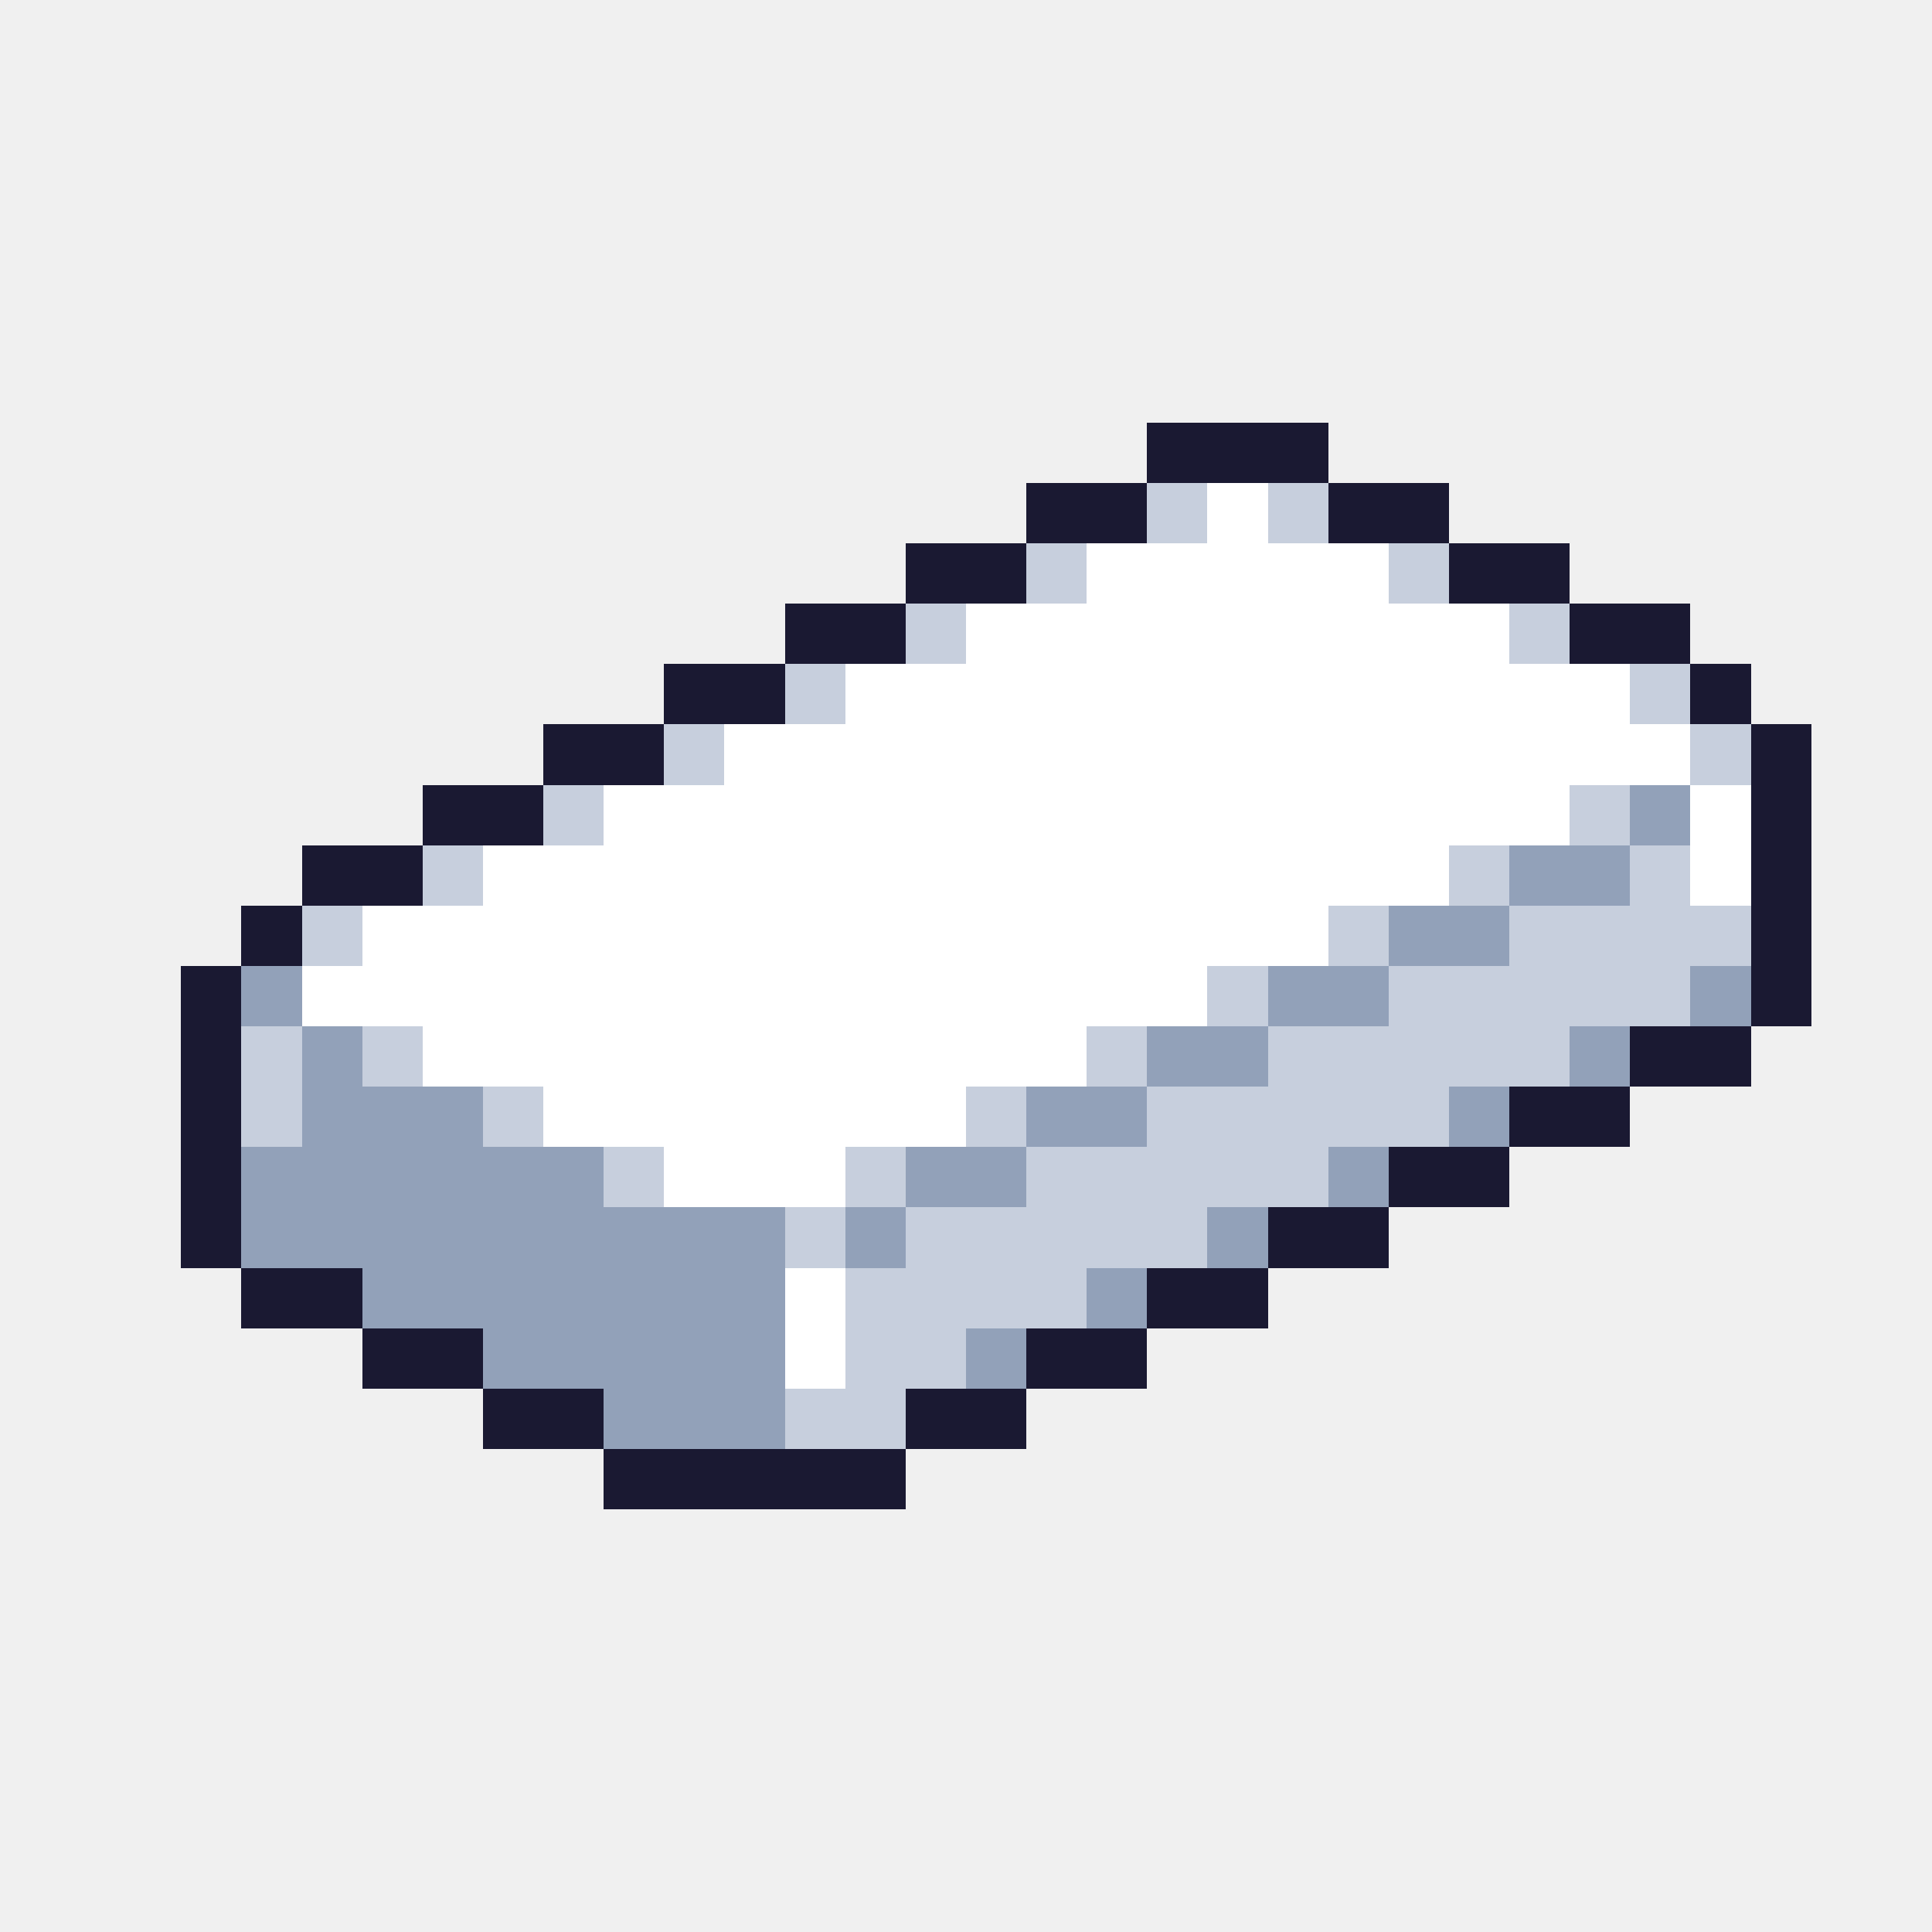
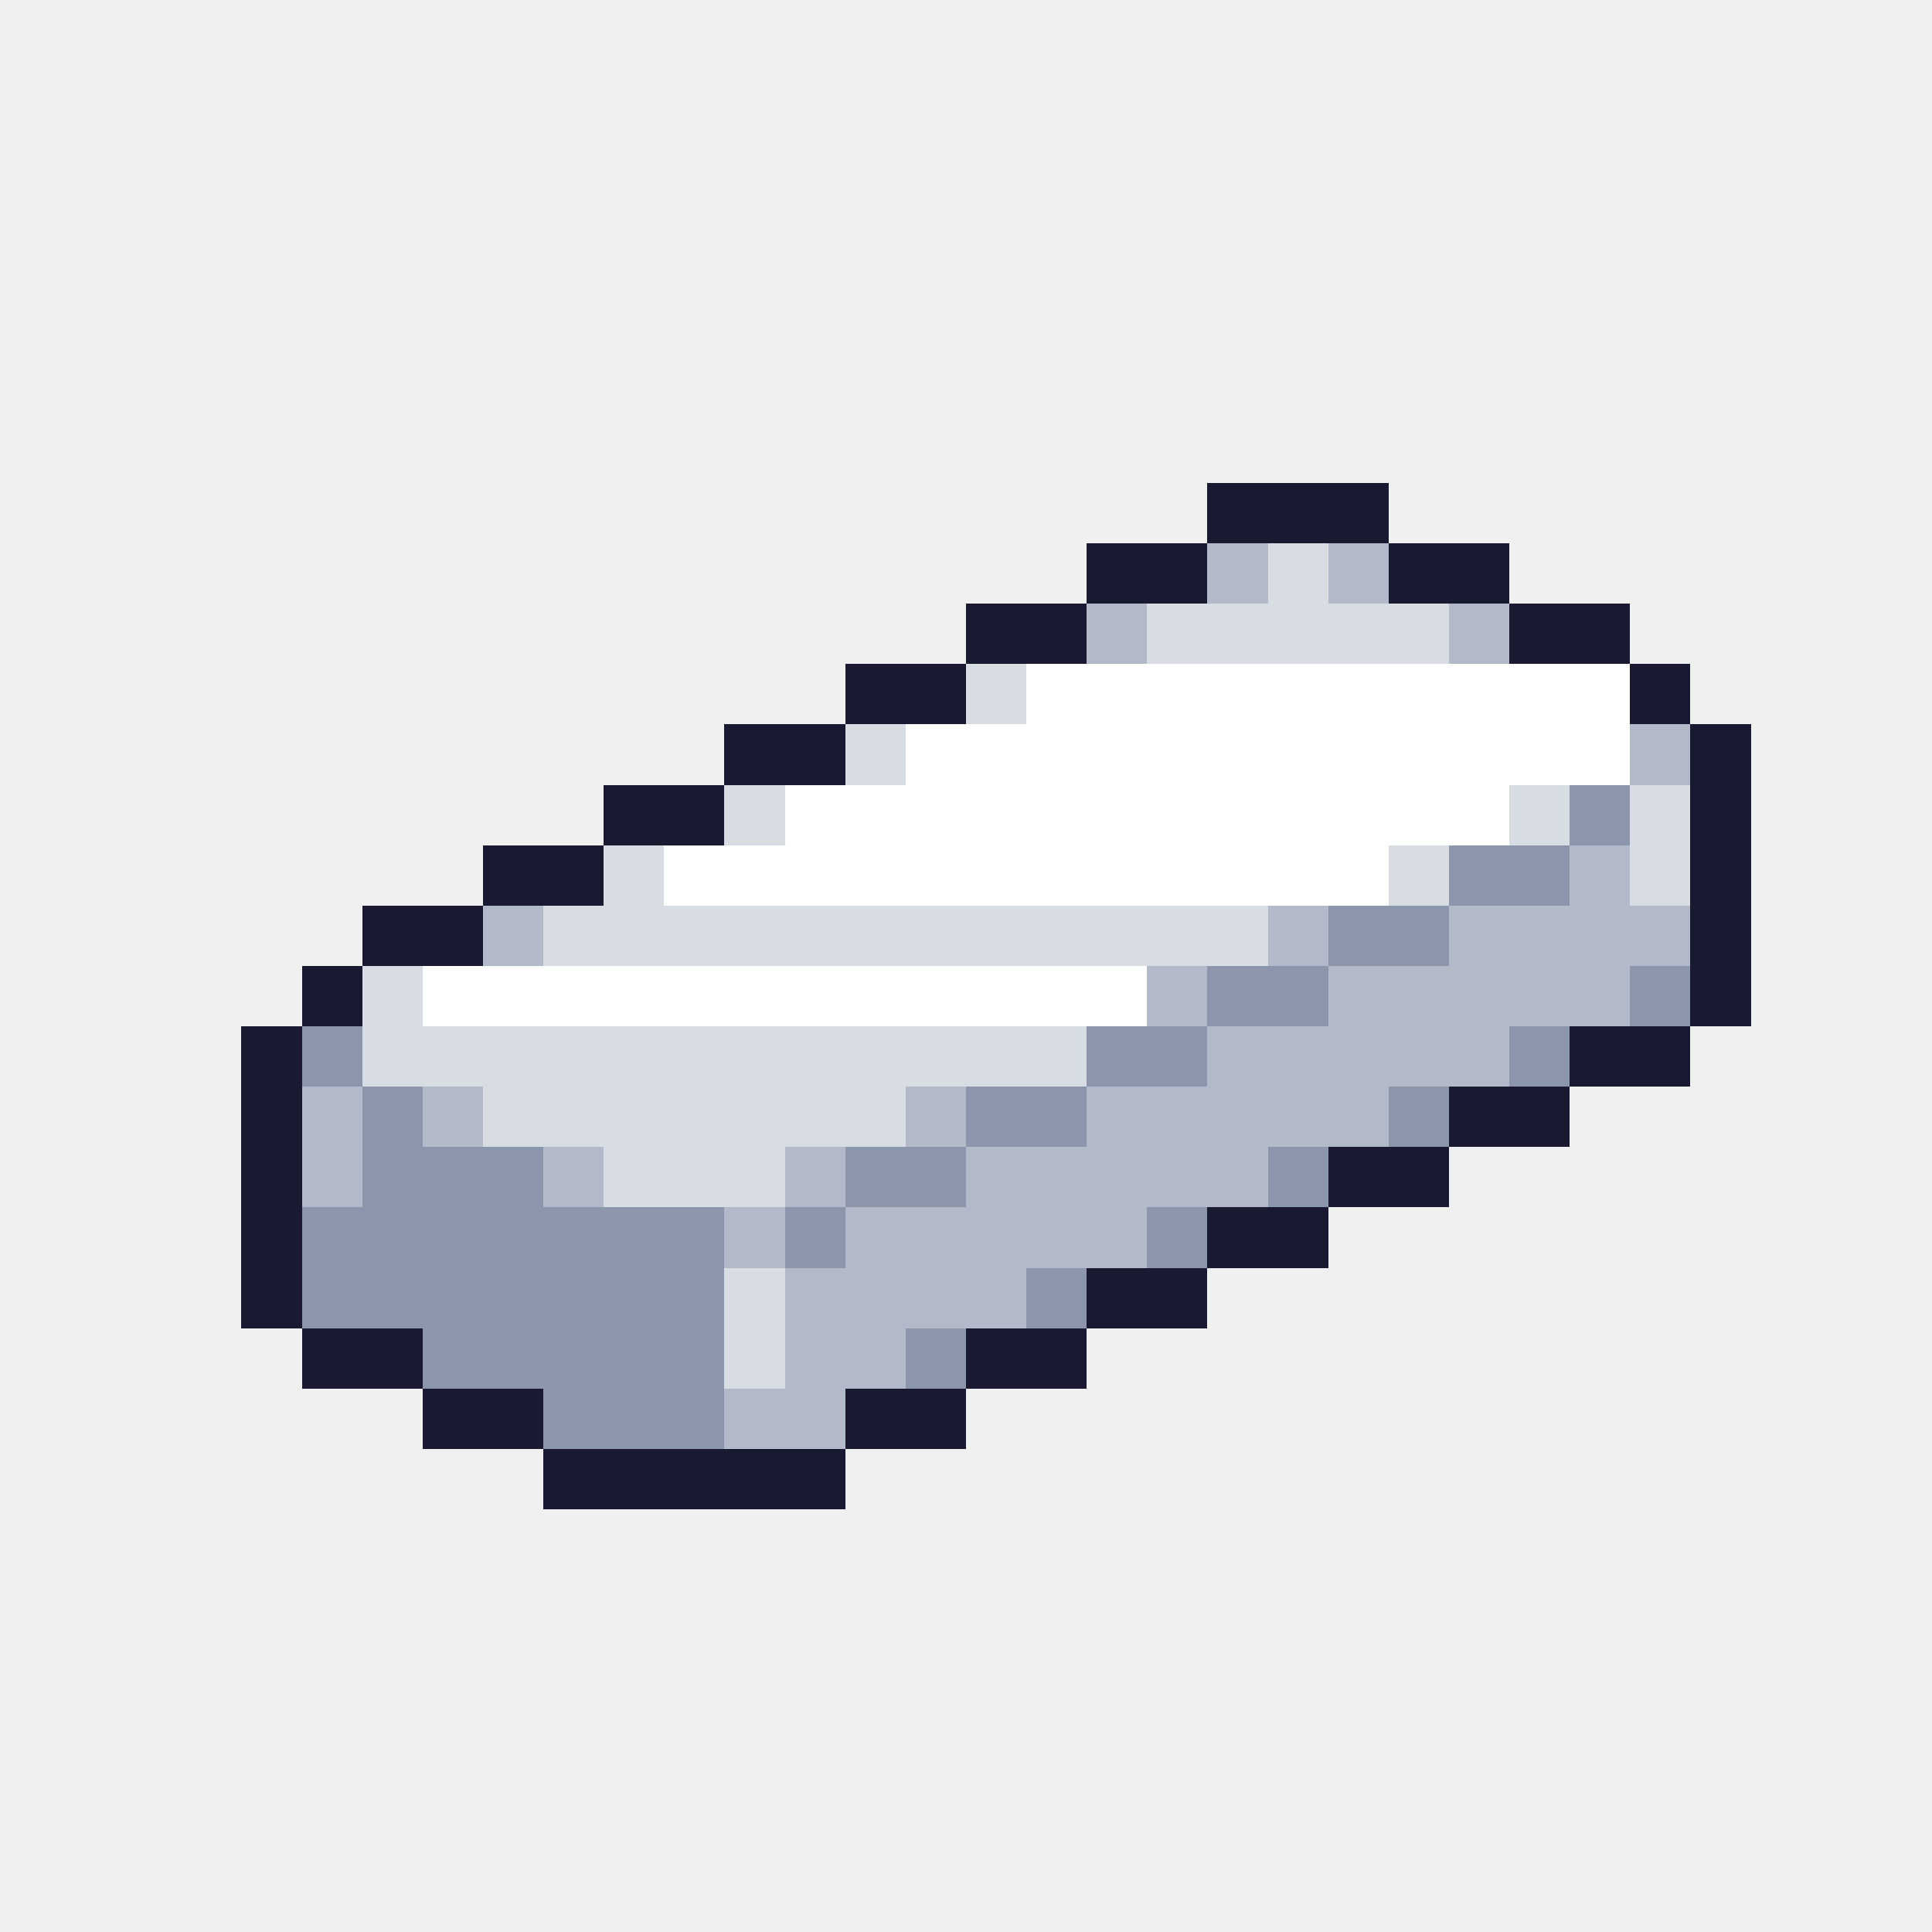
- <svg xmlns="http://www.w3.org/2000/svg" width="32" height="32" viewBox="0 -0.5 32 32" shape-rendering="crispEdges">
-   <path stroke="#1a1932" d="M19 7h3M17 8h2M22 8h2M15 9h2M24 9h2M13 10h2M26 10h2M11 11h2M28 11h1M9 12h2M29 12h1M7 13h2M29 13h1M5 14h2M29 14h1M4 15h1M29 15h1M3 16h1M29 16h1M3 17h1M27 17h2M3 18h1M25 18h2M3 19h1M23 19h2M3 20h1M21 20h2M4 21h2M19 21h2M6 22h2M17 22h2M8 23h2M15 23h2M10 24h5" />
-   <path stroke="#c7cfdd" d="M19 8h1M21 8h1M17 9h1M23 9h1M15 10h1M25 10h1M13 11h1M27 11h1M11 12h1M28 12h1M9 13h1M26 13h1M7 14h1M24 14h1M27 14h1M5 15h1M22 15h1M25 15h4M20 16h1M23 16h5M4 17h1M6 17h1M18 17h1M21 17h5M4 18h1M8 18h1M16 18h1M19 18h5M10 19h1M14 19h1M17 19h5M13 20h1M15 20h5M14 21h4M14 22h2M13 23h2" />
-   <path stroke="#ffffff" d="M20 8h1M18 9h5M16 10h9M14 11h13M12 12h16M10 13h16M28 13h1M8 14h16M28 14h1M6 15h16M5 16h15M7 17h11M9 18h7M11 19h3M13 21h1M13 22h1" />
-   <path stroke="#92a1b9" d="M27 13h1M25 14h2M23 15h2M4 16h1M21 16h2M28 16h1M5 17h1M19 17h2M26 17h1M5 18h3M17 18h2M24 18h1M4 19h6M15 19h2M22 19h1M4 20h9M14 20h1M20 20h1M6 21h7M18 21h1M8 22h5M16 22h1M10 23h3" />
+ <svg xmlns="http://www.w3.org/2000/svg" viewBox="0 -0.5 32 32" shape-rendering="crispEdges">
+   <path stroke="#1a1932" d="M20 8h3M18 9h2M23 9h2M16 10h2M25 10h2M14 11h2M27 11h1M12 12h2M28 12h1M10 13h2M28 13h1M8 14h2M28 14h1M6 15h2M28 15h1M5 16h1M28 16h1M4 17h1M26 17h2M4 18h1M24 18h2M4 19h1M22 19h2M4 20h1M20 20h2M4 21h1M18 21h2M5 22h2M16 22h2M7 23h2M14 23h2M9 24h5" />
+   <path stroke="#b2b9c8" d="M20 9h1M22 9h1M18 10h1M24 10h1M27 12h1M26 14h1M8 15h1M21 15h1M24 15h4M19 16h1M22 16h5M20 17h5M5 18h1M7 18h1M15 18h1M18 18h5M5 19h1M9 19h1M13 19h1M16 19h5M12 20h1M14 20h5M13 21h4M13 22h2M12 23h2" />
+   <path stroke="#d8dce3" d="M21 9h1M19 10h5M16 11h1M14 12h1M12 13h1M25 13h1M27 13h1M10 14h1M23 14h1M27 14h1M9 15h12M6 16h1M6 17h12M8 18h7M10 19h3M12 21h1M12 22h1" />
+   <path stroke="#ffffff" d="M17 11h10M15 12h12M13 13h12M11 14h12M7 16h12" />
+   <path stroke="#8b96ad" d="M26 13h1M24 14h2M22 15h2M20 16h2M27 16h1M5 17h1M18 17h2M25 17h1M6 18h1M16 18h2M23 18h1M6 19h3M14 19h2M21 19h1M5 20h7M13 20h1M19 20h1M5 21h7M17 21h1M7 22h5M15 22h1M9 23h3" />
</svg>
